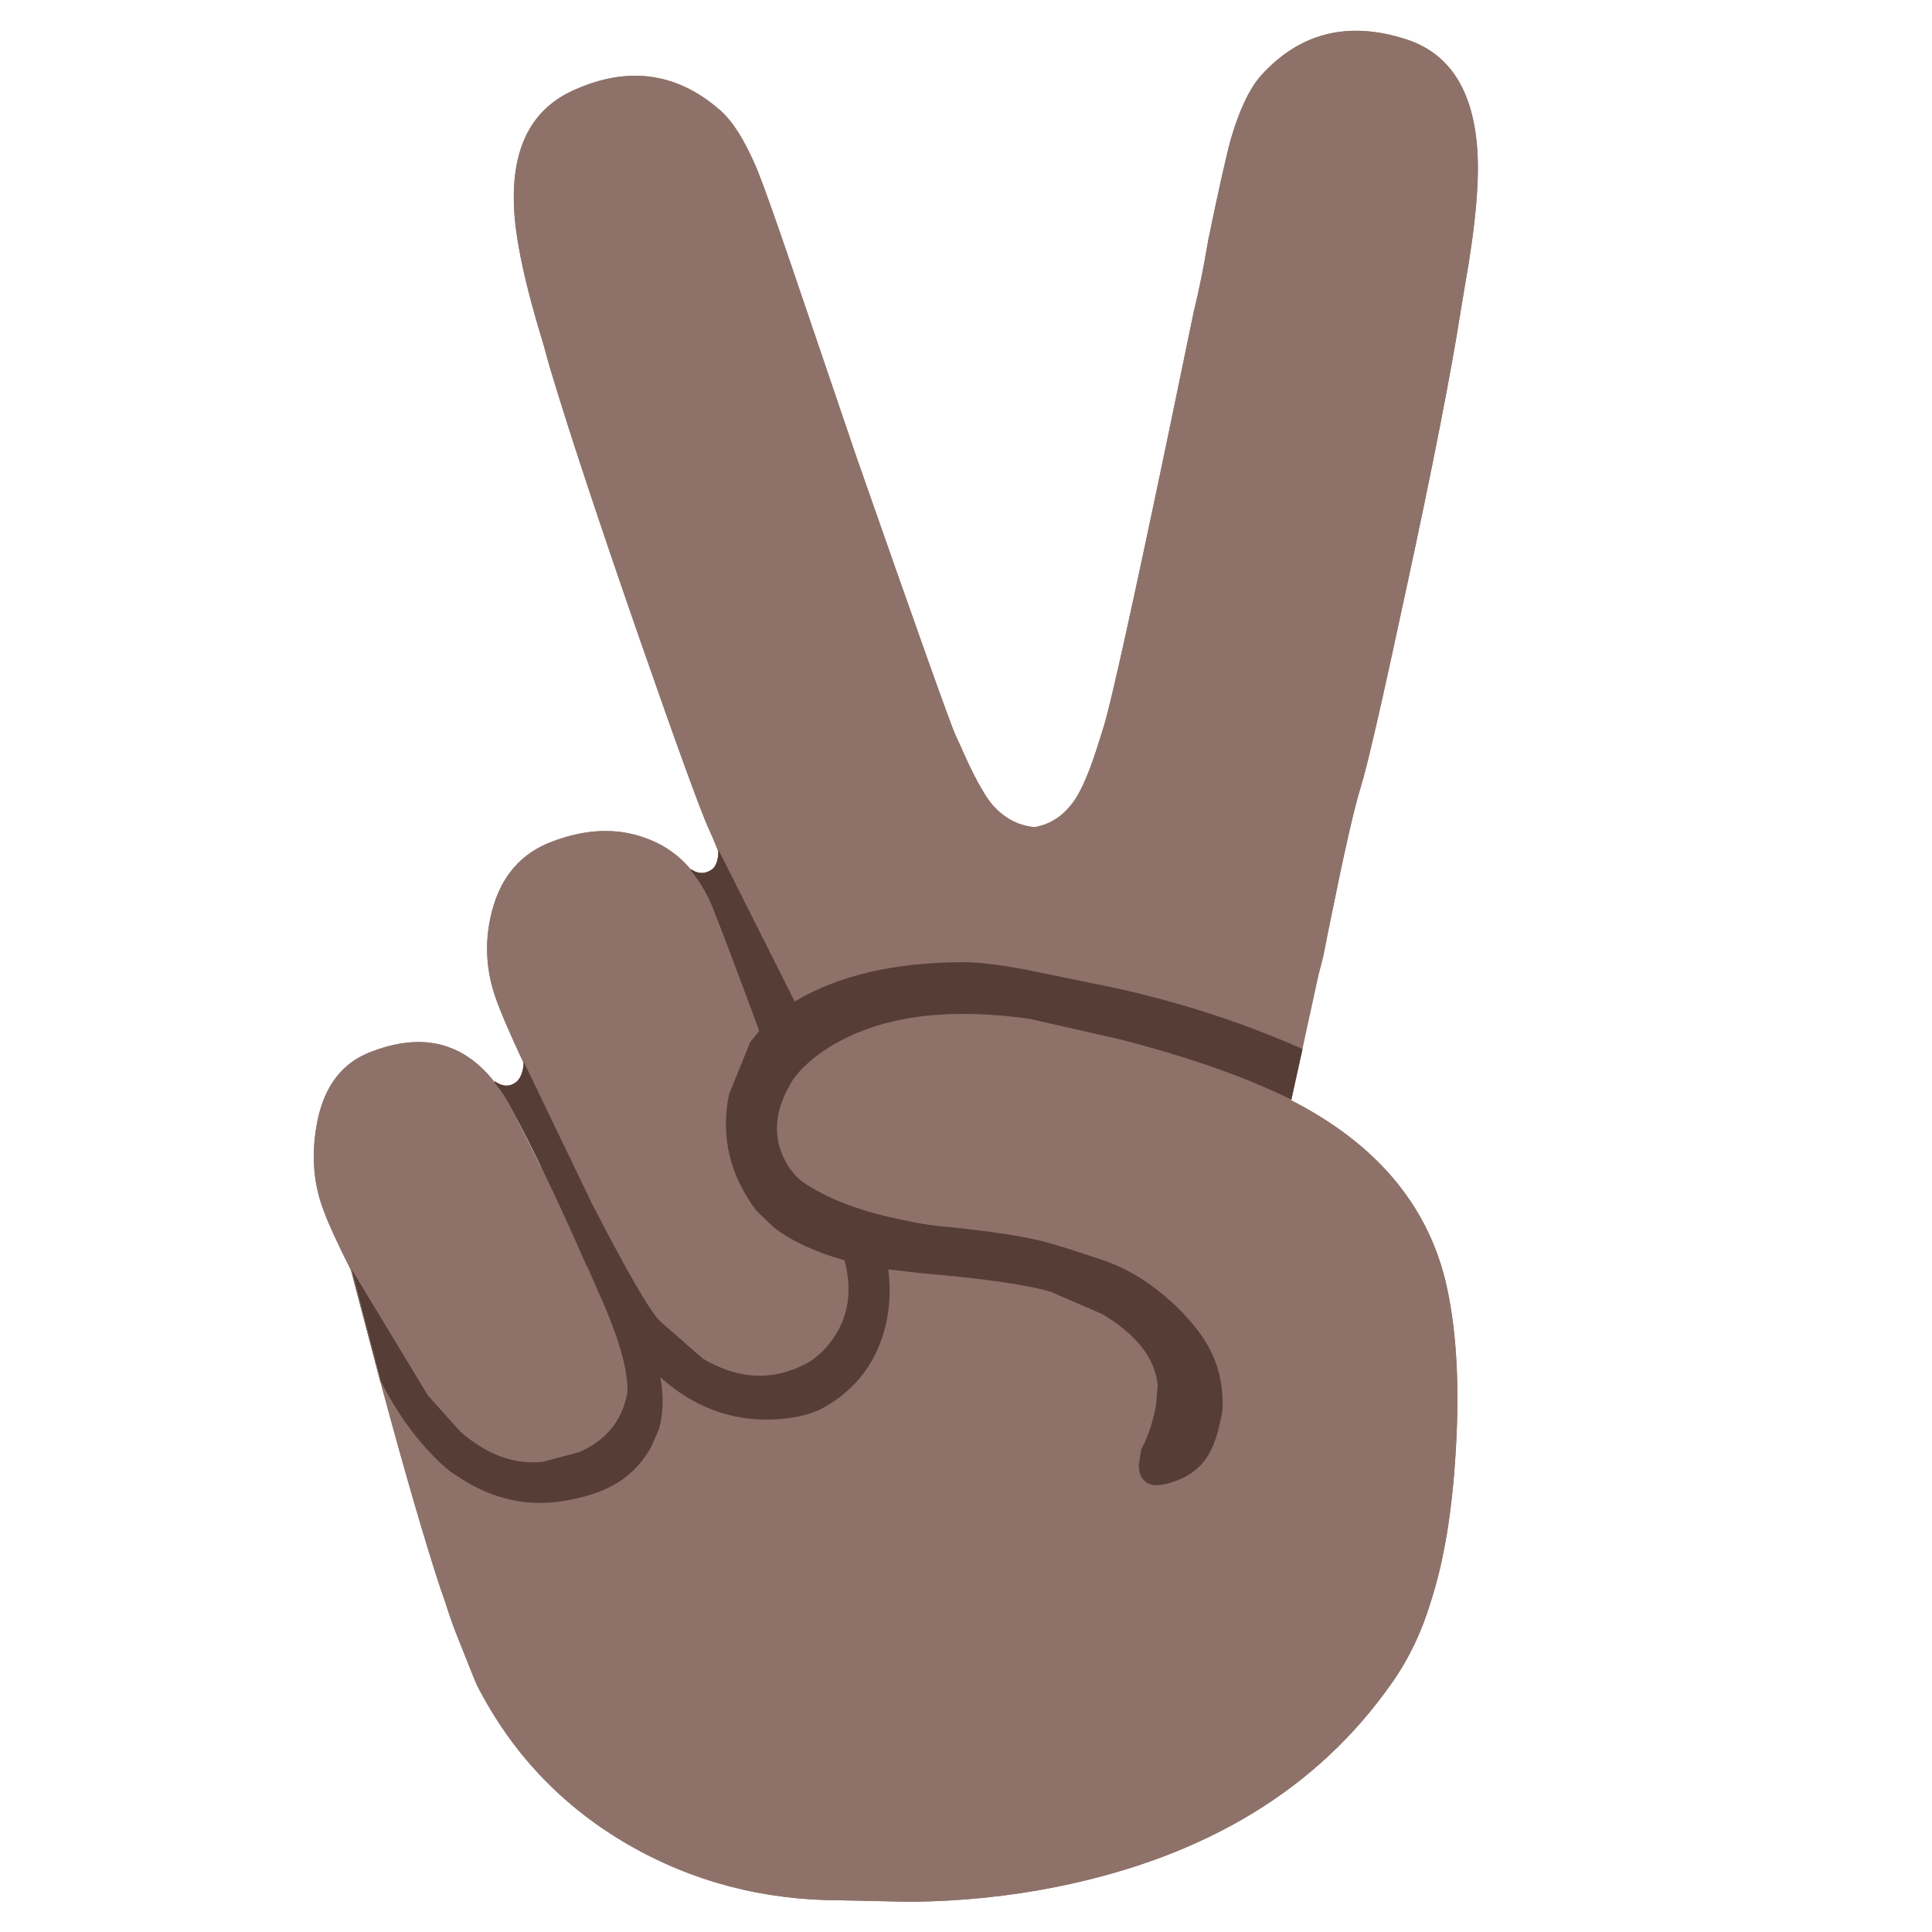
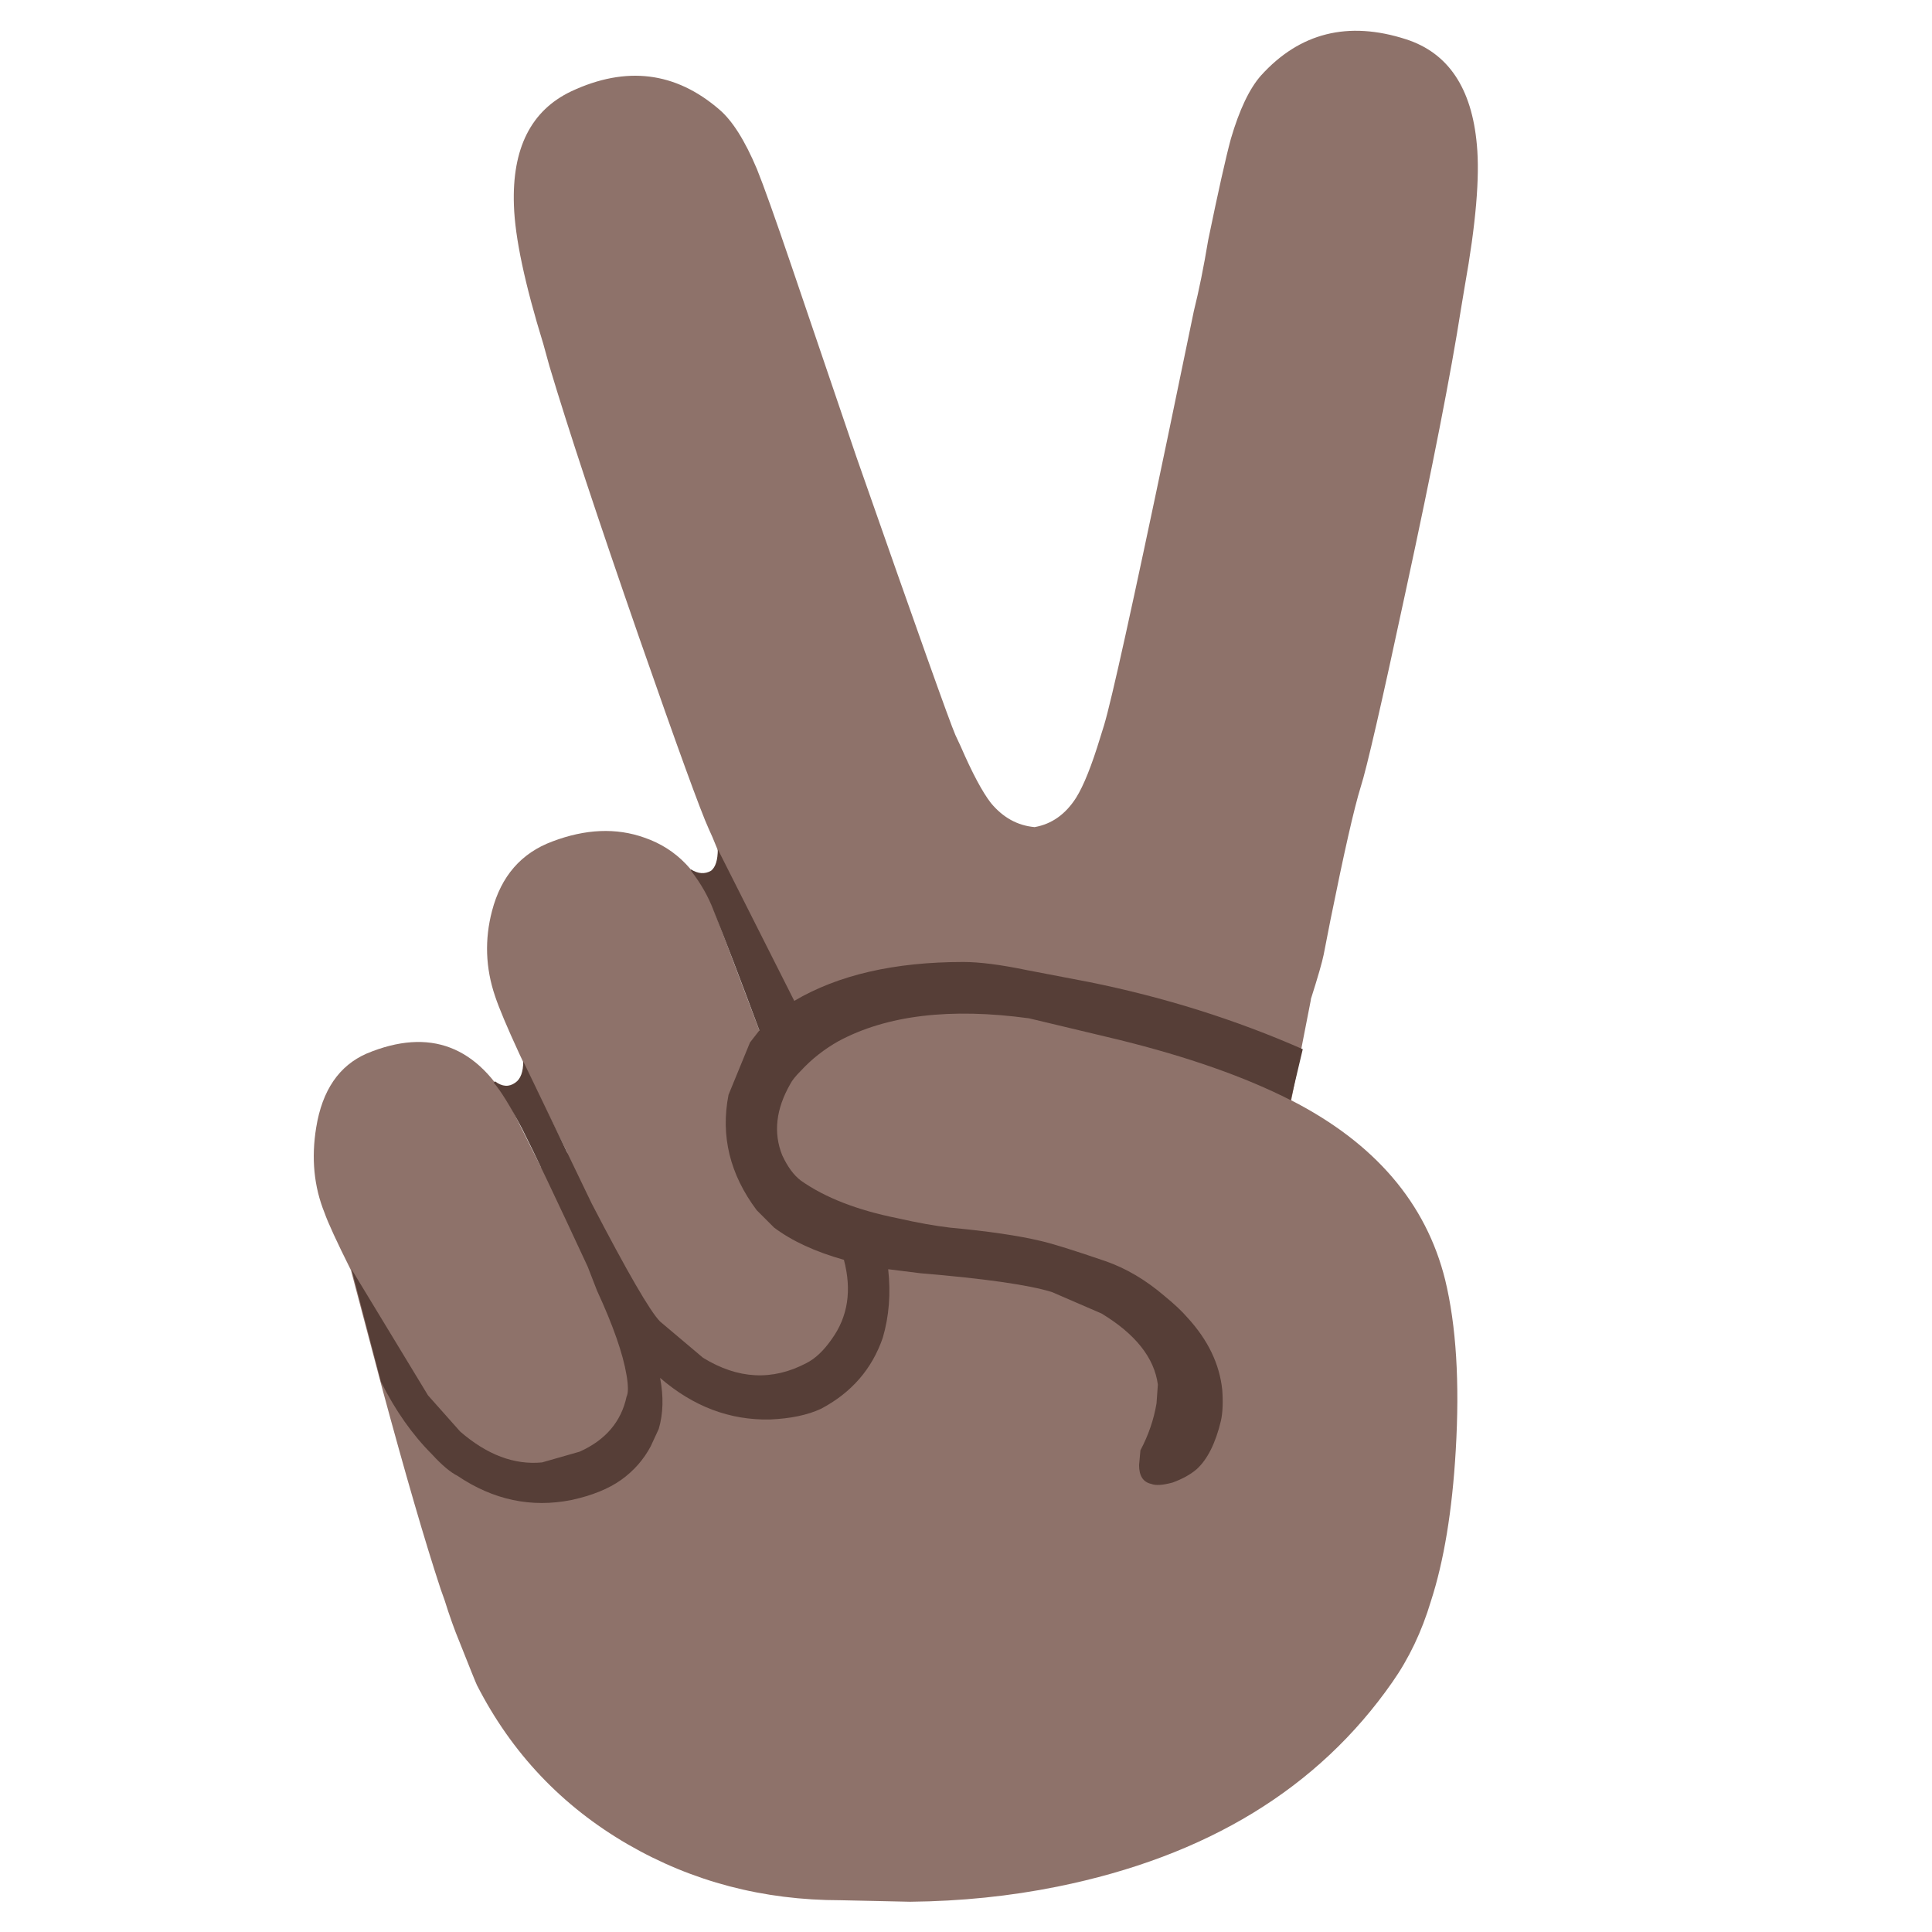
<svg xmlns="http://www.w3.org/2000/svg" xmlns:xlink="http://www.w3.org/1999/xlink" preserveAspectRatio="none" viewBox="0 0 72 72">
  <defs>
    <path id="a" fill="#8E726A" d="M97.85 9.6q-.5-5.65-4.7-7Q87.4.75 83.55 5q-1.15 1.3-2 4.2-.5 1.85-1.5 6.7-.45 2.7-.95 4.7l-1.75 8.45q-3.45 16.5-4.2 19l-.25.8q-.85 2.8-1.6 4-1.05 1.65-2.75 1.95-1.7-.15-2.9-1.6-.85-1.1-2-3.75l-.35-.75q-.55-1.25-6.55-18.4l-4.3-12.65q-1.65-4.85-2.3-6.45-1.2-2.85-2.5-3.95-4.35-3.75-9.8-1.2-4 1.9-3.8 7.55.1 3.2 1.95 9.2l.4 1.45q1.85 6.2 5.95 18 3.8 10.9 4.6 12.65.95 2 3.05 8.45l1.95 5.05.1.15-1.35.75-3.4-9q-1.4-3.7-4.6-4.8-2.8-1-6.1.25-3.1 1.15-4 4.6-.75 2.85.2 5.65.8 2.4 4.8 10.4l-1.75.95-1.95-3.9q-3.35-6.25-9.6-3.65-2.75 1.2-3.35 4.9-.5 3.05.55 5.65.35 1 1.75 3.8l2.05 7.75q2.35 8.7 3.9 13.4l.25.7q.5 1.6 1 2.8 1.05 2.65 1.15 2.85 3.45 6.75 10 10.55 6.4 3.7 14.1 3.7.3 0 4.6.1 5.05-.05 9.75-1 14.85-3 22.2-13.55 1.65-2.35 2.55-5.35 1.3-4 1.65-10 .4-6.75-.7-11.3-1.9-7.65-10.2-11.9l1.3-6.65v-.05q.7-2.2.85-2.95l.45-2.3q1.35-6.7 2-8.8.6-1.85 3-13.05 2.65-12.25 3.65-18.65l.25-1.5q1.1-6.15.8-9.35z" />
-     <path id="b" fill="#563E37" d="M85.5 72.85l.65-3.4q-6.5-2.9-14-4.35-2.7-.55-4.15-.85-2.6-.5-4.15-.5-6.85 0-11.2 2.6L47.6 56.3q0 1.05-.5 1.35-.65.4-1.3-.05l-.1.05q1.05 1.25 1.6 2.7l3 7.95-.6.75-1.4 3.45q-.85 4.15 1.8 7.7l1.2 1.15q1.8 1.35 4.65 2.15.8 3-.8 5.25-.8 1.1-1.75 1.6Q50 92.1 46.55 90l-2.8-2.45q-1-.95-4.55-7.85l-4.5-9.35q-.05 1.05-.6 1.4-.6.4-1.3-.1l-.05.05q.65.8 1.15 1.75 2.15 4 5 10.5v-.05l.7 1.6q1.6 3.5 1.9 5.65.15 1.05 0 1.4-.55 2.5-3.1 3.65l-2.45.65q-2.8.3-5.45-2l-2.15-2.4-5.1-8.35 1.95 7.45q1.45 2.85 3.45 4.85.95 1 1.65 1.4 3.55 2.4 7.55 1.55 2.05-.4 3.35-1.3 1.2-.85 1.95-2.2l.5-1.15q.45-1.55.1-3.45 3.25 2.9 7.3 2.8 2-.05 3.35-.7 3-1.6 4.05-4.75.7-2.1.4-4.5 1.25.2 2.15.25 6.4.6 8.65 1.25l3.3 1.45q3.4 2 3.75 4.7L76.6 93q-.3 1.6-1 3.05l-.15 1q0 1.05.8 1.3.5.15 1.4-.15 1-.3 1.65-.9 1.1-.9 1.55-3.15.25-.85.1-2.1-.25-2.55-2.3-4.75-.55-.65-1.5-1.45-1.9-1.6-3.9-2.3-3.05-1.05-4.35-1.35-2.1-.5-6-.9-1.5-.1-3.5-.55-4-.85-6.3-2.5-.75-.6-1.25-1.7-.95-2.2.5-4.7.2-.4.7-.95 1.05-1.1 2.55-1.9 4.8-2.6 12.6-1.5l5.9 1.3q6.8 1.75 11.4 4.05z" />
-     <path id="c" fill="#8E726A" d="M97.85 9.6q-.5-5.65-4.7-7Q87.4.75 83.55 5q-1.15 1.3-2 4.2-.5 1.85-1.5 6.7-.45 2.7-.95 4.7l-1.75 8.45q-3.45 16.5-4.2 19l-.25.8q-.85 2.8-1.6 4-1.05 1.65-2.75 1.95-1.7-.15-2.9-1.6-.85-1.1-2-3.75l-.35-.75q-.55-1.25-6.55-18.4l-4.3-12.65q-1.65-4.85-2.3-6.45-1.2-2.85-2.5-3.95-4.35-3.75-9.8-1.2-4 1.9-3.8 7.55.1 3.2 1.95 9.2l.4 1.45q1.85 6.2 5.95 18 3.8 10.9 4.6 12.65.95 2 3.05 8.45l1.95 5.05.1.15-1.35.75-3.4-9q-1.4-3.7-4.6-4.8-2.8-1-6.1.25-3.1 1.15-4 4.6-.75 2.85.2 5.65.8 2.4 4.8 10.4l-1.75.95-1.95-3.9q-3.35-6.25-9.6-3.65-2.75 1.2-3.35 4.9-.5 3.05.55 5.65.35 1 1.75 3.8l2.05 7.75q2.35 8.7 3.9 13.4l.25.7q.5 1.6 1 2.8 1.05 2.65 1.15 2.85 3.45 6.75 10 10.55 6.4 3.7 14.1 3.7.3 0 4.6.1 5.05-.05 9.75-1 14.85-3 22.2-13.55 1.65-2.35 2.55-5.35 1.3-4 1.65-10 .4-6.75-.7-11.3-1.9-7.65-10.2-11.9l2.6-11.95q1.35-6.7 2-8.8.6-1.85 3-13.05 2.65-12.25 3.65-18.65l.25-1.5q1.1-6.15.8-9.35z" />
-     <path id="d" fill="#563E37" d="M85.55 72.85l.75-3.35q-6.65-2.95-14.15-4.4-2.7-.55-4.15-.85-2.6-.5-4.15-.5-6.85 0-11.2 2.6L47.6 56.3q0 1.05-.5 1.35-.65.4-1.3-.05l-.05.05q1.05 1.3 1.55 2.7 1.1 2.7 3 7.95l-.6.75-1.4 3.45q-.85 4.15 1.8 7.7l1.2 1.15q1.8 1.35 4.65 2.15.8 3-.8 5.25-.8 1.1-1.75 1.6-3.35 1.75-6.85-.35l-2.8-2.45q-1-.95-4.55-7.85l-4.5-9.35q-.05 1.05-.55 1.4-.65.4-1.35-.1l-.05.05q.65.8 1.15 1.75 2.15 4 5 10.5v-.05l.7 1.6q1.6 3.5 1.9 5.65.15 1.05 0 1.4-.55 2.5-3.1 3.65l-2.45.65q-2.8.3-5.45-2l-2.15-2.4-5.05-8.35 1.95 7.45q1.45 2.85 3.4 4.85.95 1 1.65 1.4 3.55 2.4 7.55 1.55 2.05-.4 3.35-1.3 1.2-.85 1.95-2.2l.5-1.15q.45-1.55.1-3.45 3.25 2.9 7.3 2.8 2-.05 3.35-.7 3-1.6 4.05-4.75.7-2.1.4-4.5l2.15.25q6.4.55 8.65 1.25L73 87.05q3.4 2 3.7 4.7L76.6 93q-.25 1.6-1 3.05l-.15 1q0 1.05.8 1.3.5.15 1.4-.15 1-.3 1.65-.9 1.1-.9 1.55-3.15.25-.85.1-2.1-.25-2.55-2.3-4.75-.55-.65-1.5-1.45-1.9-1.6-3.9-2.3-3.1-1.05-4.3-1.35-2.15-.5-6-.9-1.5-.1-3.5-.55-4-.85-6.35-2.5-.75-.6-1.25-1.7-.95-2.2.5-4.7.2-.4.7-.95 1.05-1.1 2.55-1.9 4.8-2.6 12.6-1.5l5.95 1.35q6.85 1.75 11.4 4z" />
+     <path id="b" fill="#563E37" d="M48.1 41l.45-1.9q-3.75-1.65-7.95-2.5-1.55-.3-2.35-.45-1.45-.3-2.35-.3-3.85 0-6.3 1.45l-2.85-5.65q0 .6-.25.8-.35.2-.75-.05v.05q.55.7.85 1.5.6 1.5 1.7 4.45l-.35.45-.8 1.95q-.45 2.3 1.05 4.3l.65.65q1 .75 2.6 1.2.45 1.7-.45 2.95-.45.65-.95.9-1.9 1-3.85-.2l-1.6-1.35q-.55-.55-2.55-4.4l-2.55-5.3q0 .6-.3.8-.35.25-.75-.05l-.05.05q.38.43 1.05 1.7.67 1.32 2.45 5.15l.35.9q.9 1.95 1.1 3.15.1.6 0 .8-.3 1.4-1.75 2.05l-1.4.4q-1.55.15-3.05-1.15L15.95 52l-2.85-4.7 1.1 4.2q.8 1.6 1.9 2.7.55.6.95.8 2 1.35 4.25.9 1.15-.25 1.85-.75.7-.5 1.1-1.25l.3-.65q.25-.85.05-1.9 1.85 1.6 4.1 1.55 1.15-.05 1.9-.4 1.7-.9 2.3-2.65.35-1.2.2-2.55l1.2.15q3.6.3 4.9.7l1.85.8q1.9 1.15 2.1 2.65l-.05.7q-.15.9-.6 1.75l-.05.55q0 .6.45.7.25.1.8-.05.55-.2.9-.5.6-.55.9-1.8.1-.45.05-1.15-.15-1.45-1.3-2.7-.3-.35-.85-.8-1.05-.9-2.2-1.3-1.75-.6-2.4-.75-1.25-.3-3.4-.5-.85-.1-1.95-.35-2.25-.45-3.6-1.4-.4-.3-.7-.95-.5-1.25.3-2.65.1-.2.4-.5.6-.65 1.4-1.1 2.7-1.45 7.1-.85l3.35.8q3.85.95 6.4 2.25z" />
  </defs>
-   <use transform="scale(.5625)" xlink:href="#a" />
-   <use transform="scale(.5625)" xlink:href="#b" />
-   <use transform="scale(.5625)" xlink:href="#c" />
-   <use transform="scale(.5625)" xlink:href="#d" />
+   <use transform="scale(.56248)" xlink:href="#a" />
+   <use xlink:href="#b" />
</svg>
